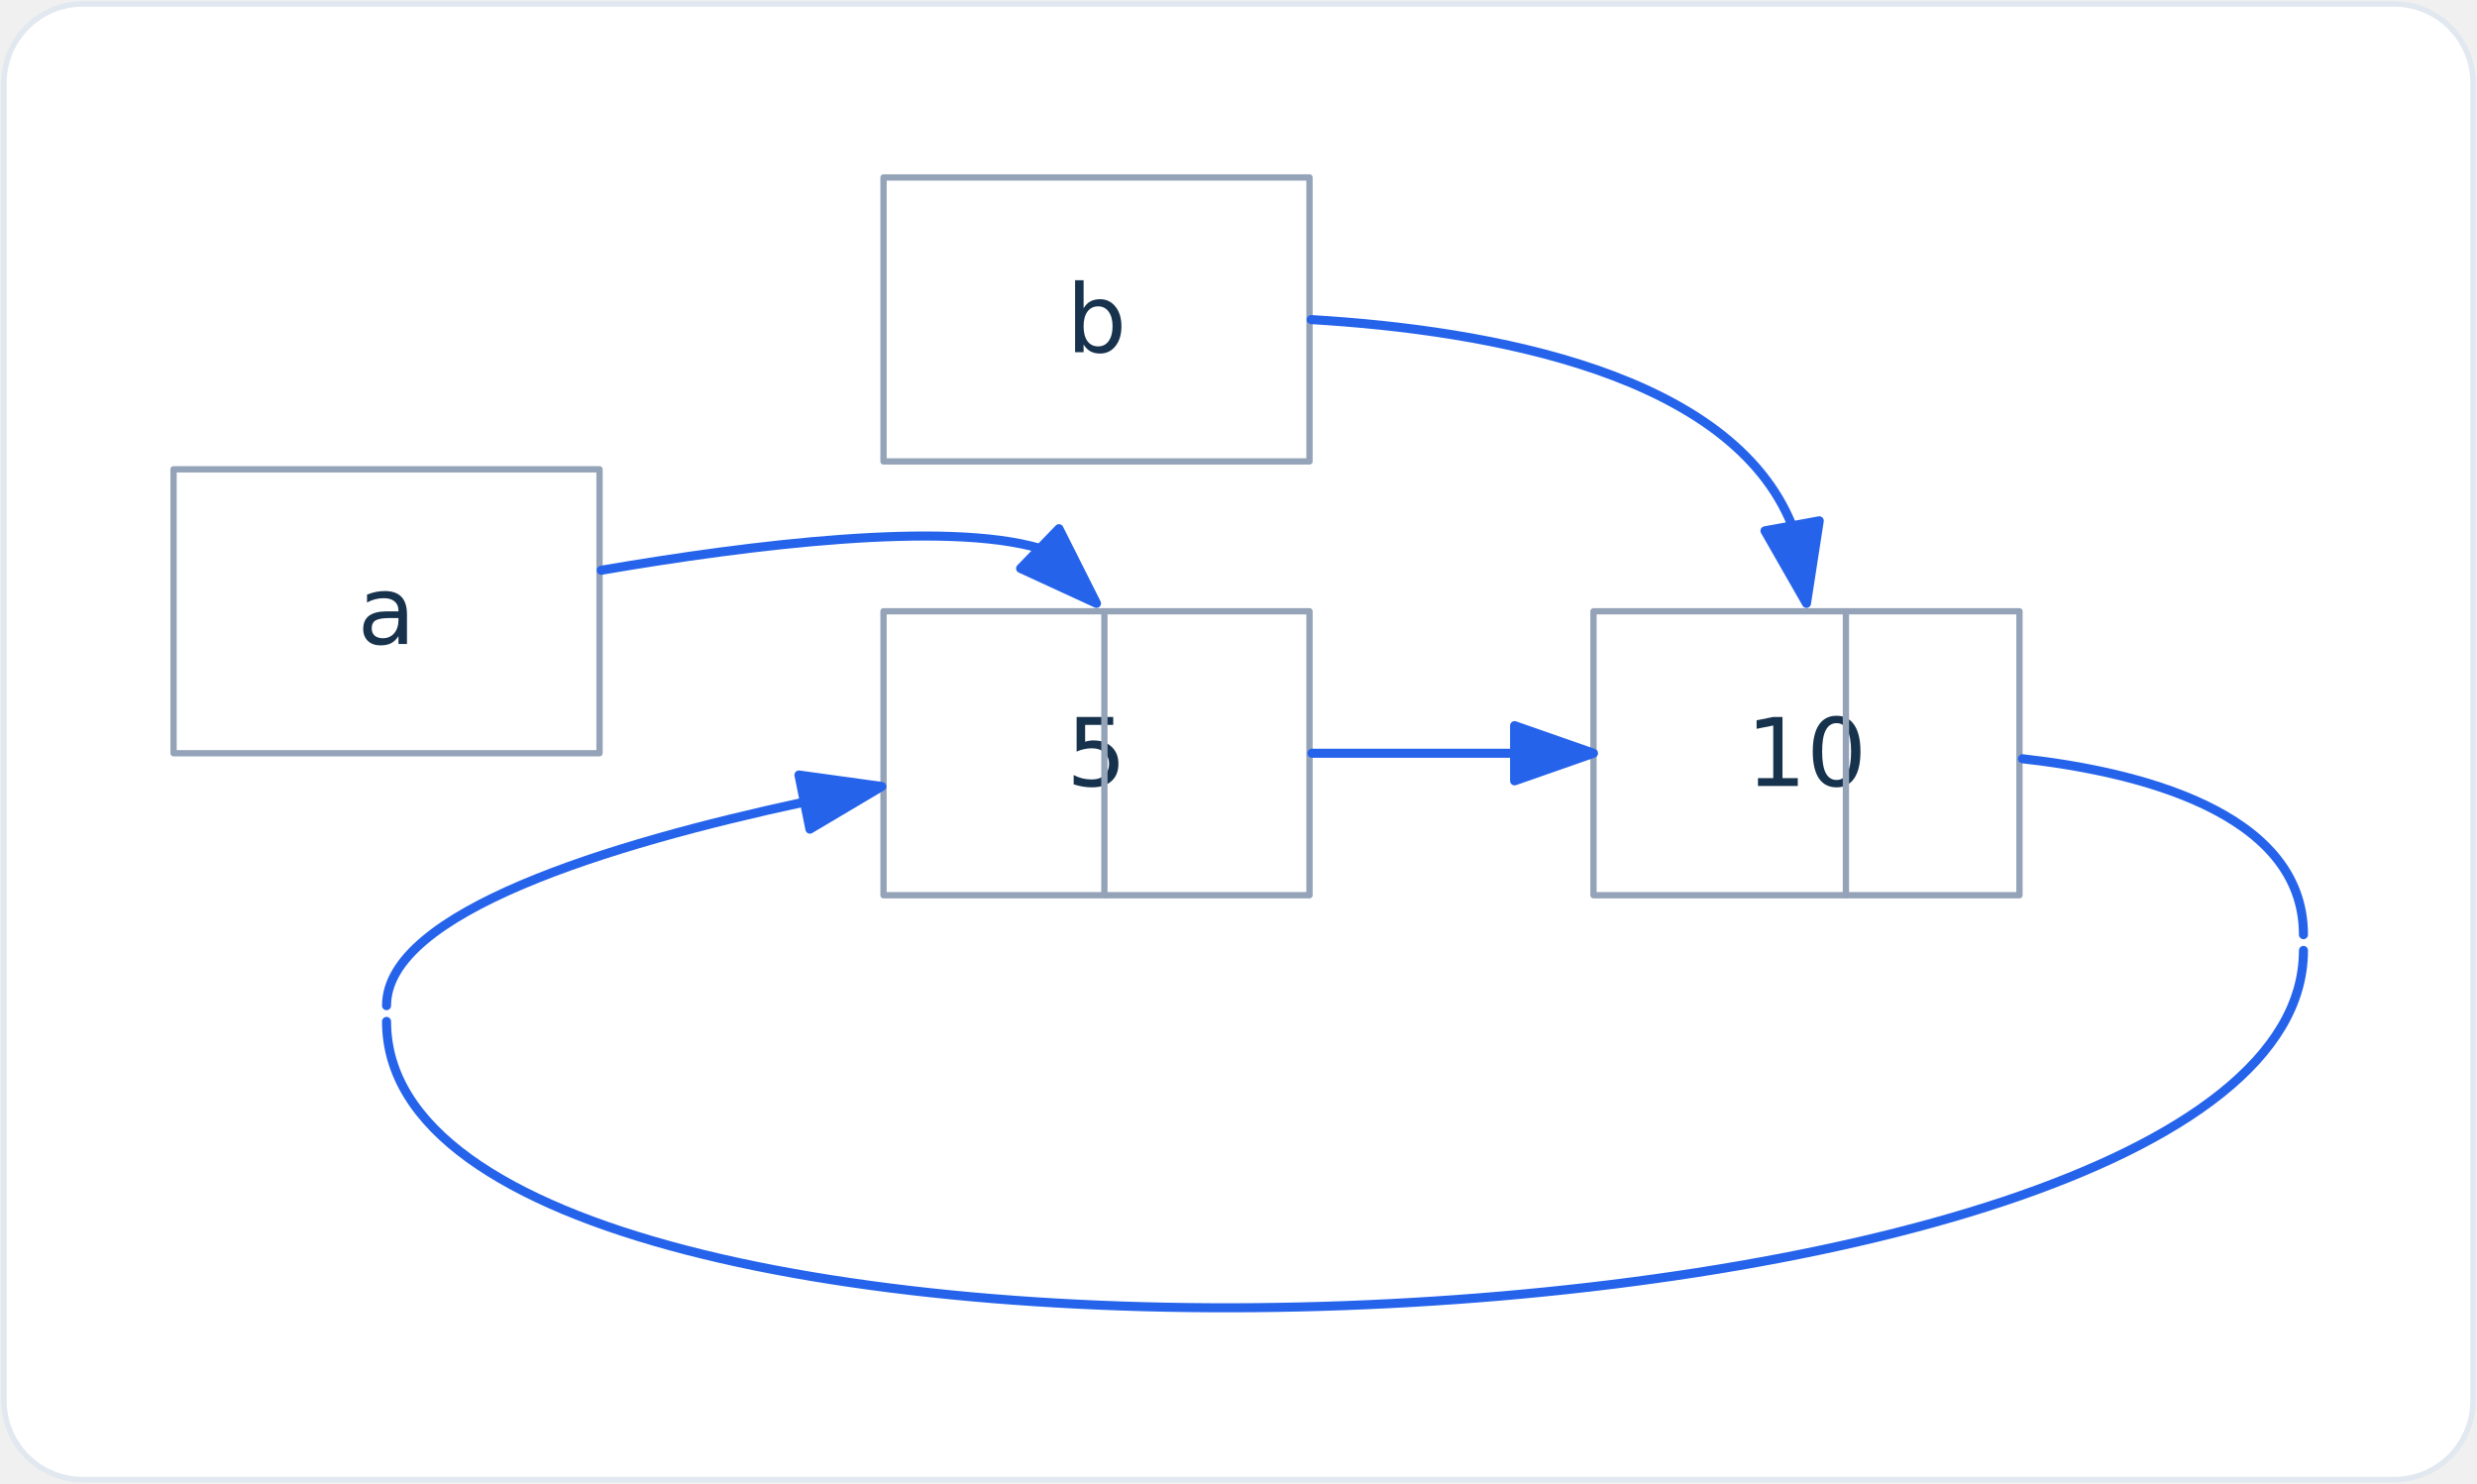
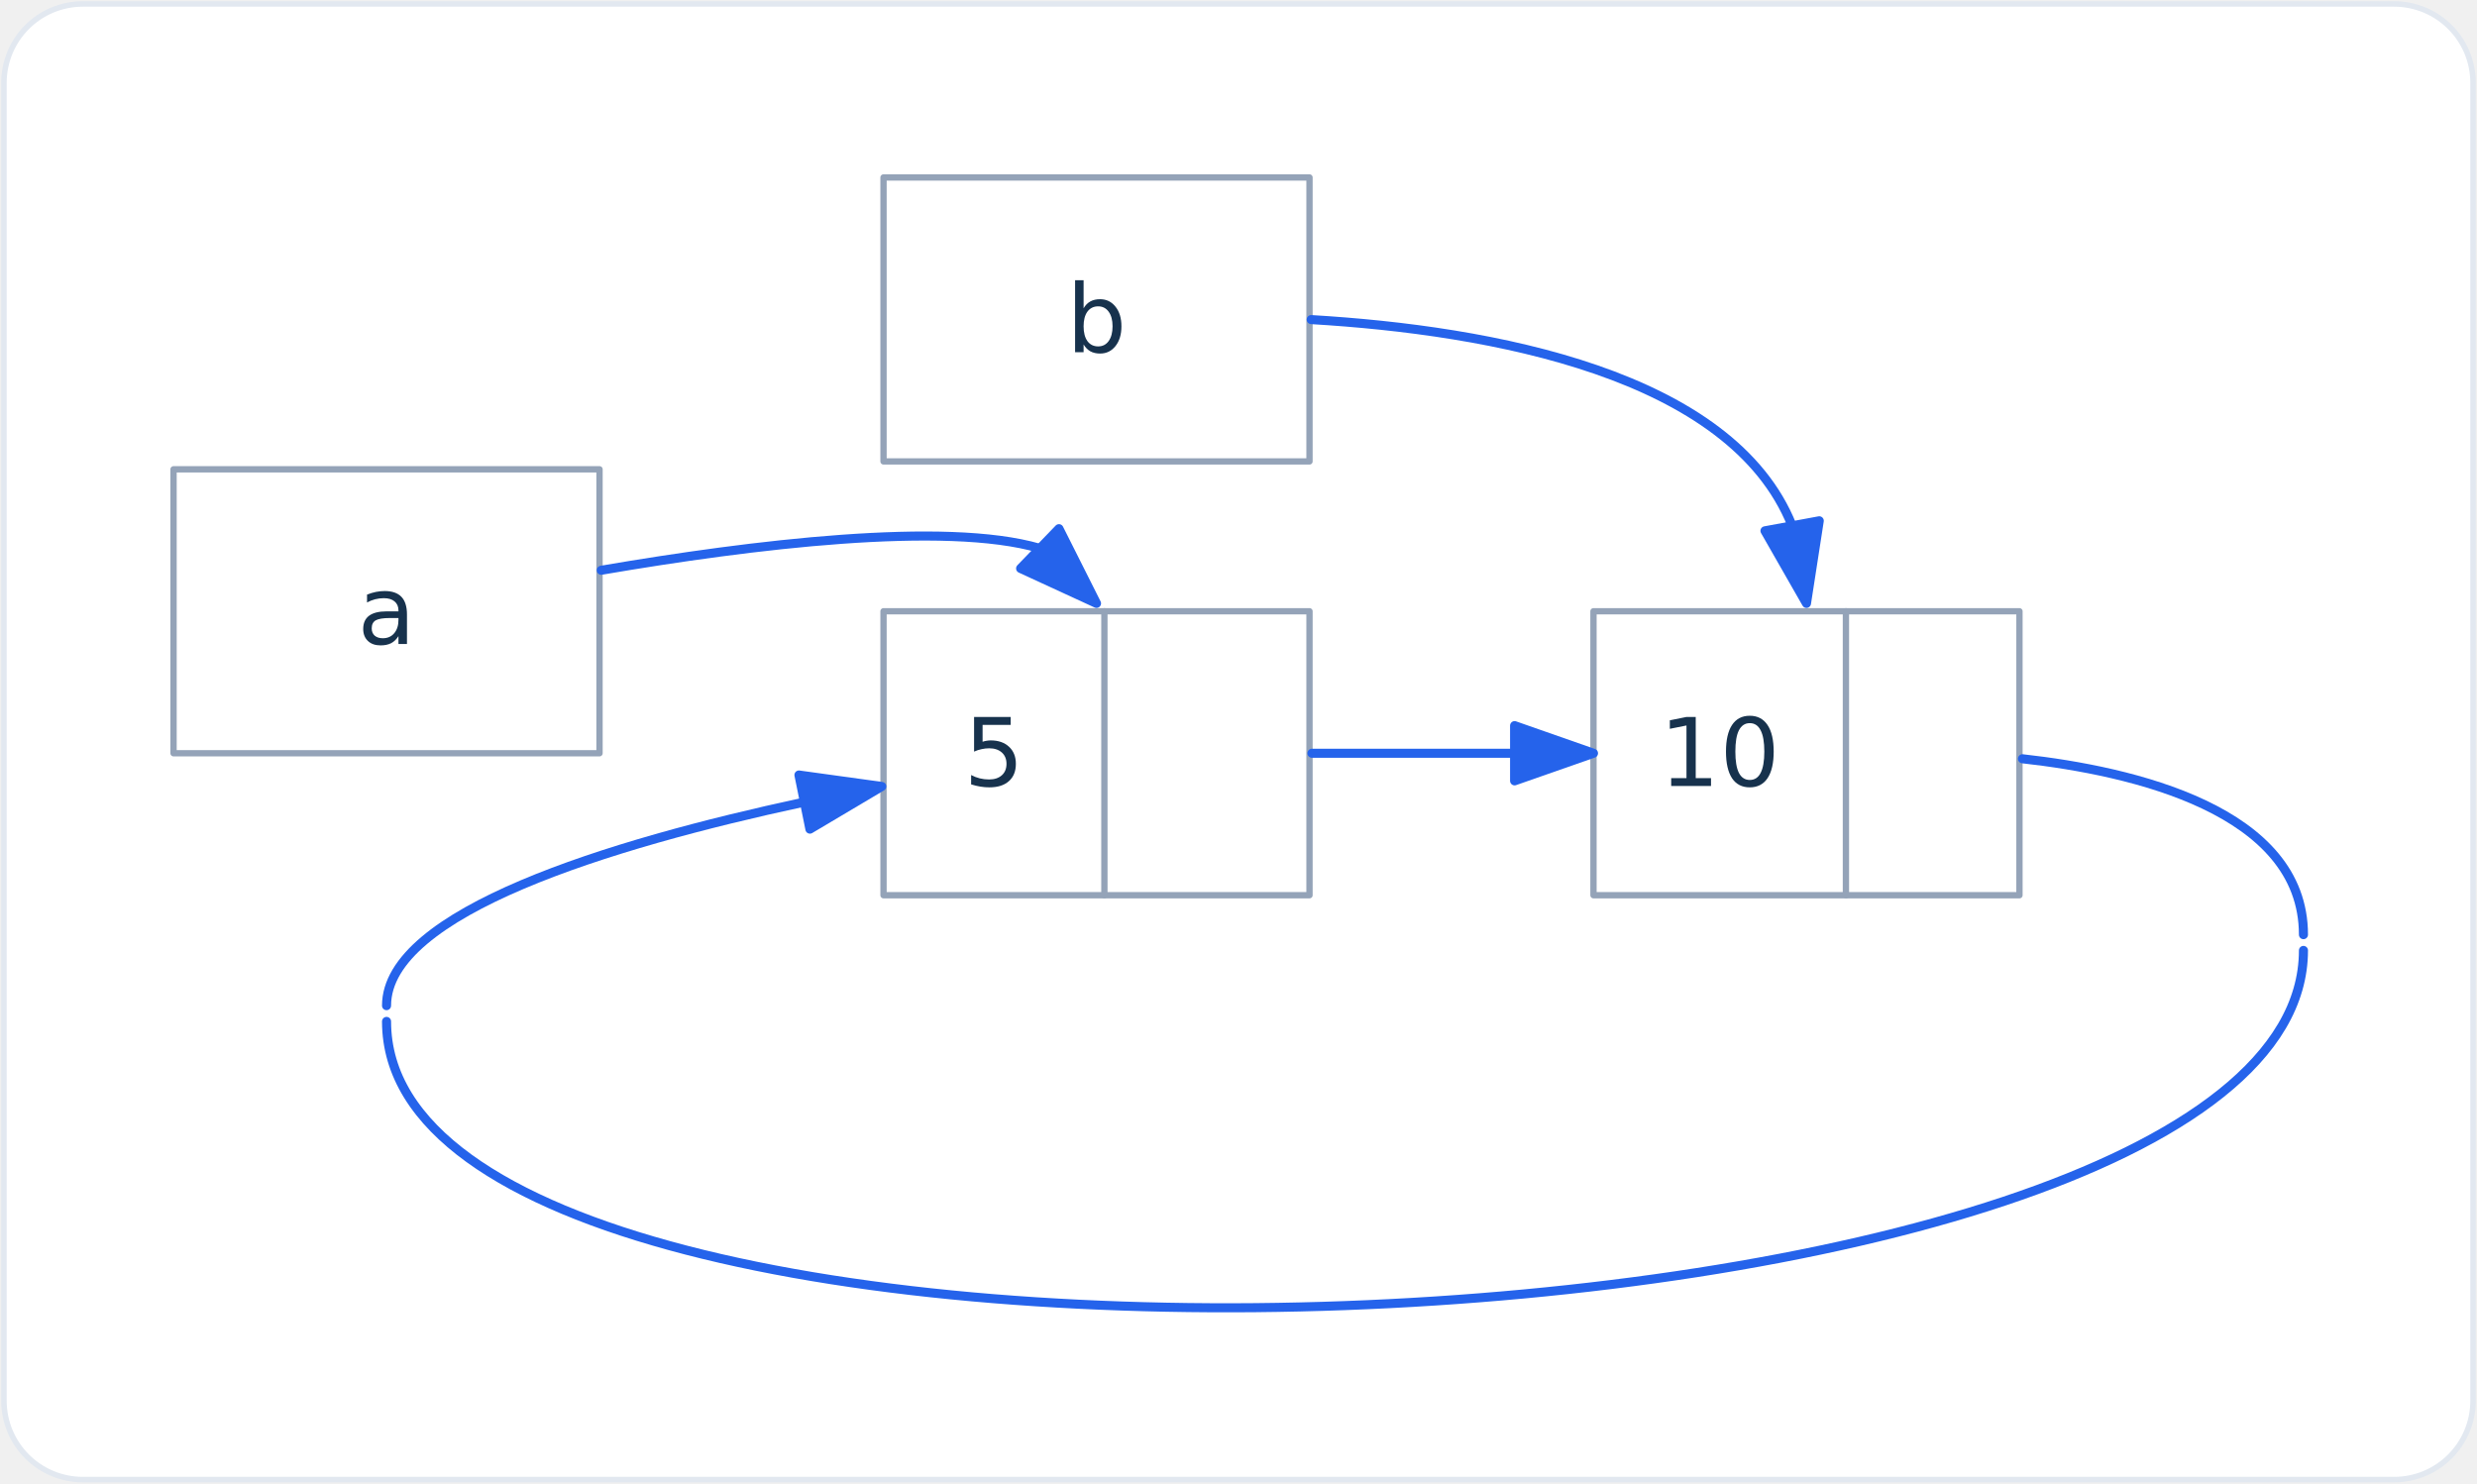
<svg xmlns="http://www.w3.org/2000/svg" width="628" height="376.18" viewBox="0 0 314 188.09" preserveAspectRatio="xMidYMid meet" role="img" aria-labelledby="title desc">
  <rect x="0.5" y="0.5" width="313" height="187.09" rx="10" fill="#ffffff" stroke="#e2e8f0" stroke-width="0.7" />
  <g id="graph0" class="graph" transform="translate(22 166.09)">
    <g id="node1" class="node">
      <polygon fill="none" stroke="#94a3b8" points="90,-52.59 90,-88.59 144,-88.59 144,-52.59 90,-52.59" stroke-width="0.8" stroke-linejoin="round" stroke-linecap="round" />
-       <text text-anchor="middle" x="117" y="-70.59" font-family="DejaVu Sans, sans-serif" font-size="12.00" fill="#17324d" dominant-baseline="central">5</text>
+       <text text-anchor="middle" x="104" y="-70.59" font-family="DejaVu Sans, sans-serif" font-size="12.00" fill="#17324d" dominant-baseline="central">5</text>
      <polyline fill="none" stroke="#94a3b8" points="118,-52.59 118,-88.59 " stroke-width="0.8" stroke-linejoin="round" stroke-linecap="round" />
      <text text-anchor="middle" x="131" y="-66.89" font-family="DejaVu Sans, sans-serif" font-size="14.00" fill="#17324d"> </text>
    </g>
    <g id="node2" class="node">
      <polygon fill="none" stroke="#94a3b8" points="180,-52.59 180,-88.59 234,-88.59 234,-52.59 180,-52.59" stroke-width="0.8" stroke-linejoin="round" stroke-linecap="round" />
-       <text text-anchor="middle" x="207" y="-70.59" font-family="DejaVu Sans, sans-serif" font-size="12.00" fill="#17324d" dominant-baseline="central">10</text>
+       <text text-anchor="middle" x="196" y="-70.59" font-family="DejaVu Sans, sans-serif" font-size="12.00" fill="#17324d" dominant-baseline="central">10</text>
      <polyline fill="none" stroke="#94a3b8" points="212,-52.59 212,-88.59 " stroke-width="0.8" stroke-linejoin="round" stroke-linecap="round" />
      <text text-anchor="middle" x="223" y="-66.89" font-family="DejaVu Sans, sans-serif" font-size="14.00" fill="#17324d"> </text>
    </g>
    <g id="edge5" class="edge">
      <path fill="none" stroke="#2563eb" d="M144.31,-70.59C151.47,-70.59 160.69,-70.59 169.83,-70.59" stroke-width="1.15" stroke-linejoin="round" stroke-linecap="round" />
      <polygon fill="#2563eb" stroke="#2563eb" points="170,-74.09 180,-70.59 170,-67.09 170,-74.09" stroke-width="1.15" stroke-linejoin="round" stroke-linecap="round" />
    </g>
    <g id="node4" class="node">
      <ellipse fill="#2563eb" stroke="#94a3b8" cx="270" cy="-46.59" rx="0" ry="0" stroke-width="0.8" stroke-linejoin="round" stroke-linecap="round" />
    </g>
    <g id="edge6" class="edge">
      <path fill="none" stroke="#2563eb" d="M234.38,-69.89C248.29,-68.34 270,-63.4 270,-47.59" stroke-width="1.15" stroke-linejoin="round" stroke-linecap="round" />
    </g>
    <g id="node3" class="node">
      <ellipse fill="#2563eb" stroke="#94a3b8" cx="27" cy="-37.59" rx="0" ry="0" stroke-width="0.8" stroke-linejoin="round" stroke-linecap="round" />
    </g>
    <g id="edge3" class="edge">
      <path fill="none" stroke="#2563eb" d="M27,-38.59C27,-50.42 55.22,-59.08 79.87,-64.38" stroke-width="1.15" stroke-linejoin="round" stroke-linecap="round" />
      <polygon fill="#2563eb" stroke="#2563eb" points="79.28,-67.83 89.78,-66.38 80.67,-60.97 79.28,-67.83" stroke-width="1.15" stroke-linejoin="round" stroke-linecap="round" />
    </g>
    <g id="edge4" class="edge">
      <path fill="none" stroke="#2563eb" d="M27,-36.59C27,17.45 270,8.45 270,-45.59" stroke-width="1.15" stroke-linejoin="round" stroke-linecap="round" />
    </g>
    <g id="node5" class="node">
      <polygon fill="none" stroke="#94a3b8" points="0,-70.59 0,-106.59 54,-106.59 54,-70.59 0,-70.59" stroke-width="0.8" stroke-linejoin="round" stroke-linecap="round" />
      <text text-anchor="middle" x="27" y="-88.59" font-family="DejaVu Sans, sans-serif" font-size="12.00" fill="#17324d" dominant-baseline="central">a</text>
    </g>
    <g id="edge1" class="edge">
      <path fill="none" stroke="#2563eb" d="M54.22,-93.79C73.3,-97.06 97.79,-100.05 109.76,-96.58" stroke-width="1.15" stroke-linejoin="round" stroke-linecap="round" />
      <polygon fill="#2563eb" stroke="#2563eb" points="112.24,-99.06 117,-89.59 107.38,-94.02 112.24,-99.06" stroke-width="1.15" stroke-linejoin="round" stroke-linecap="round" />
    </g>
    <g id="node6" class="node">
      <polygon fill="none" stroke="#94a3b8" points="90,-107.59 90,-143.59 144,-143.59 144,-107.59 90,-107.59" stroke-width="0.8" stroke-linejoin="round" stroke-linecap="round" />
      <text text-anchor="middle" x="117" y="-125.59" font-family="DejaVu Sans, sans-serif" font-size="12.00" fill="#17324d" dominant-baseline="central">b</text>
    </g>
    <g id="edge2" class="edge">
      <path fill="none" stroke="#2563eb" d="M144.22,-125.57C166.99,-124.22 197.48,-118.71 205.18,-99.44" stroke-width="1.15" stroke-linejoin="round" stroke-linecap="round" />
      <polygon fill="#2563eb" stroke="#2563eb" points="208.62,-100.06 207,-89.59 201.74,-98.79 208.62,-100.06" stroke-width="1.15" stroke-linejoin="round" stroke-linecap="round" />
    </g>
  </g>
</svg>
